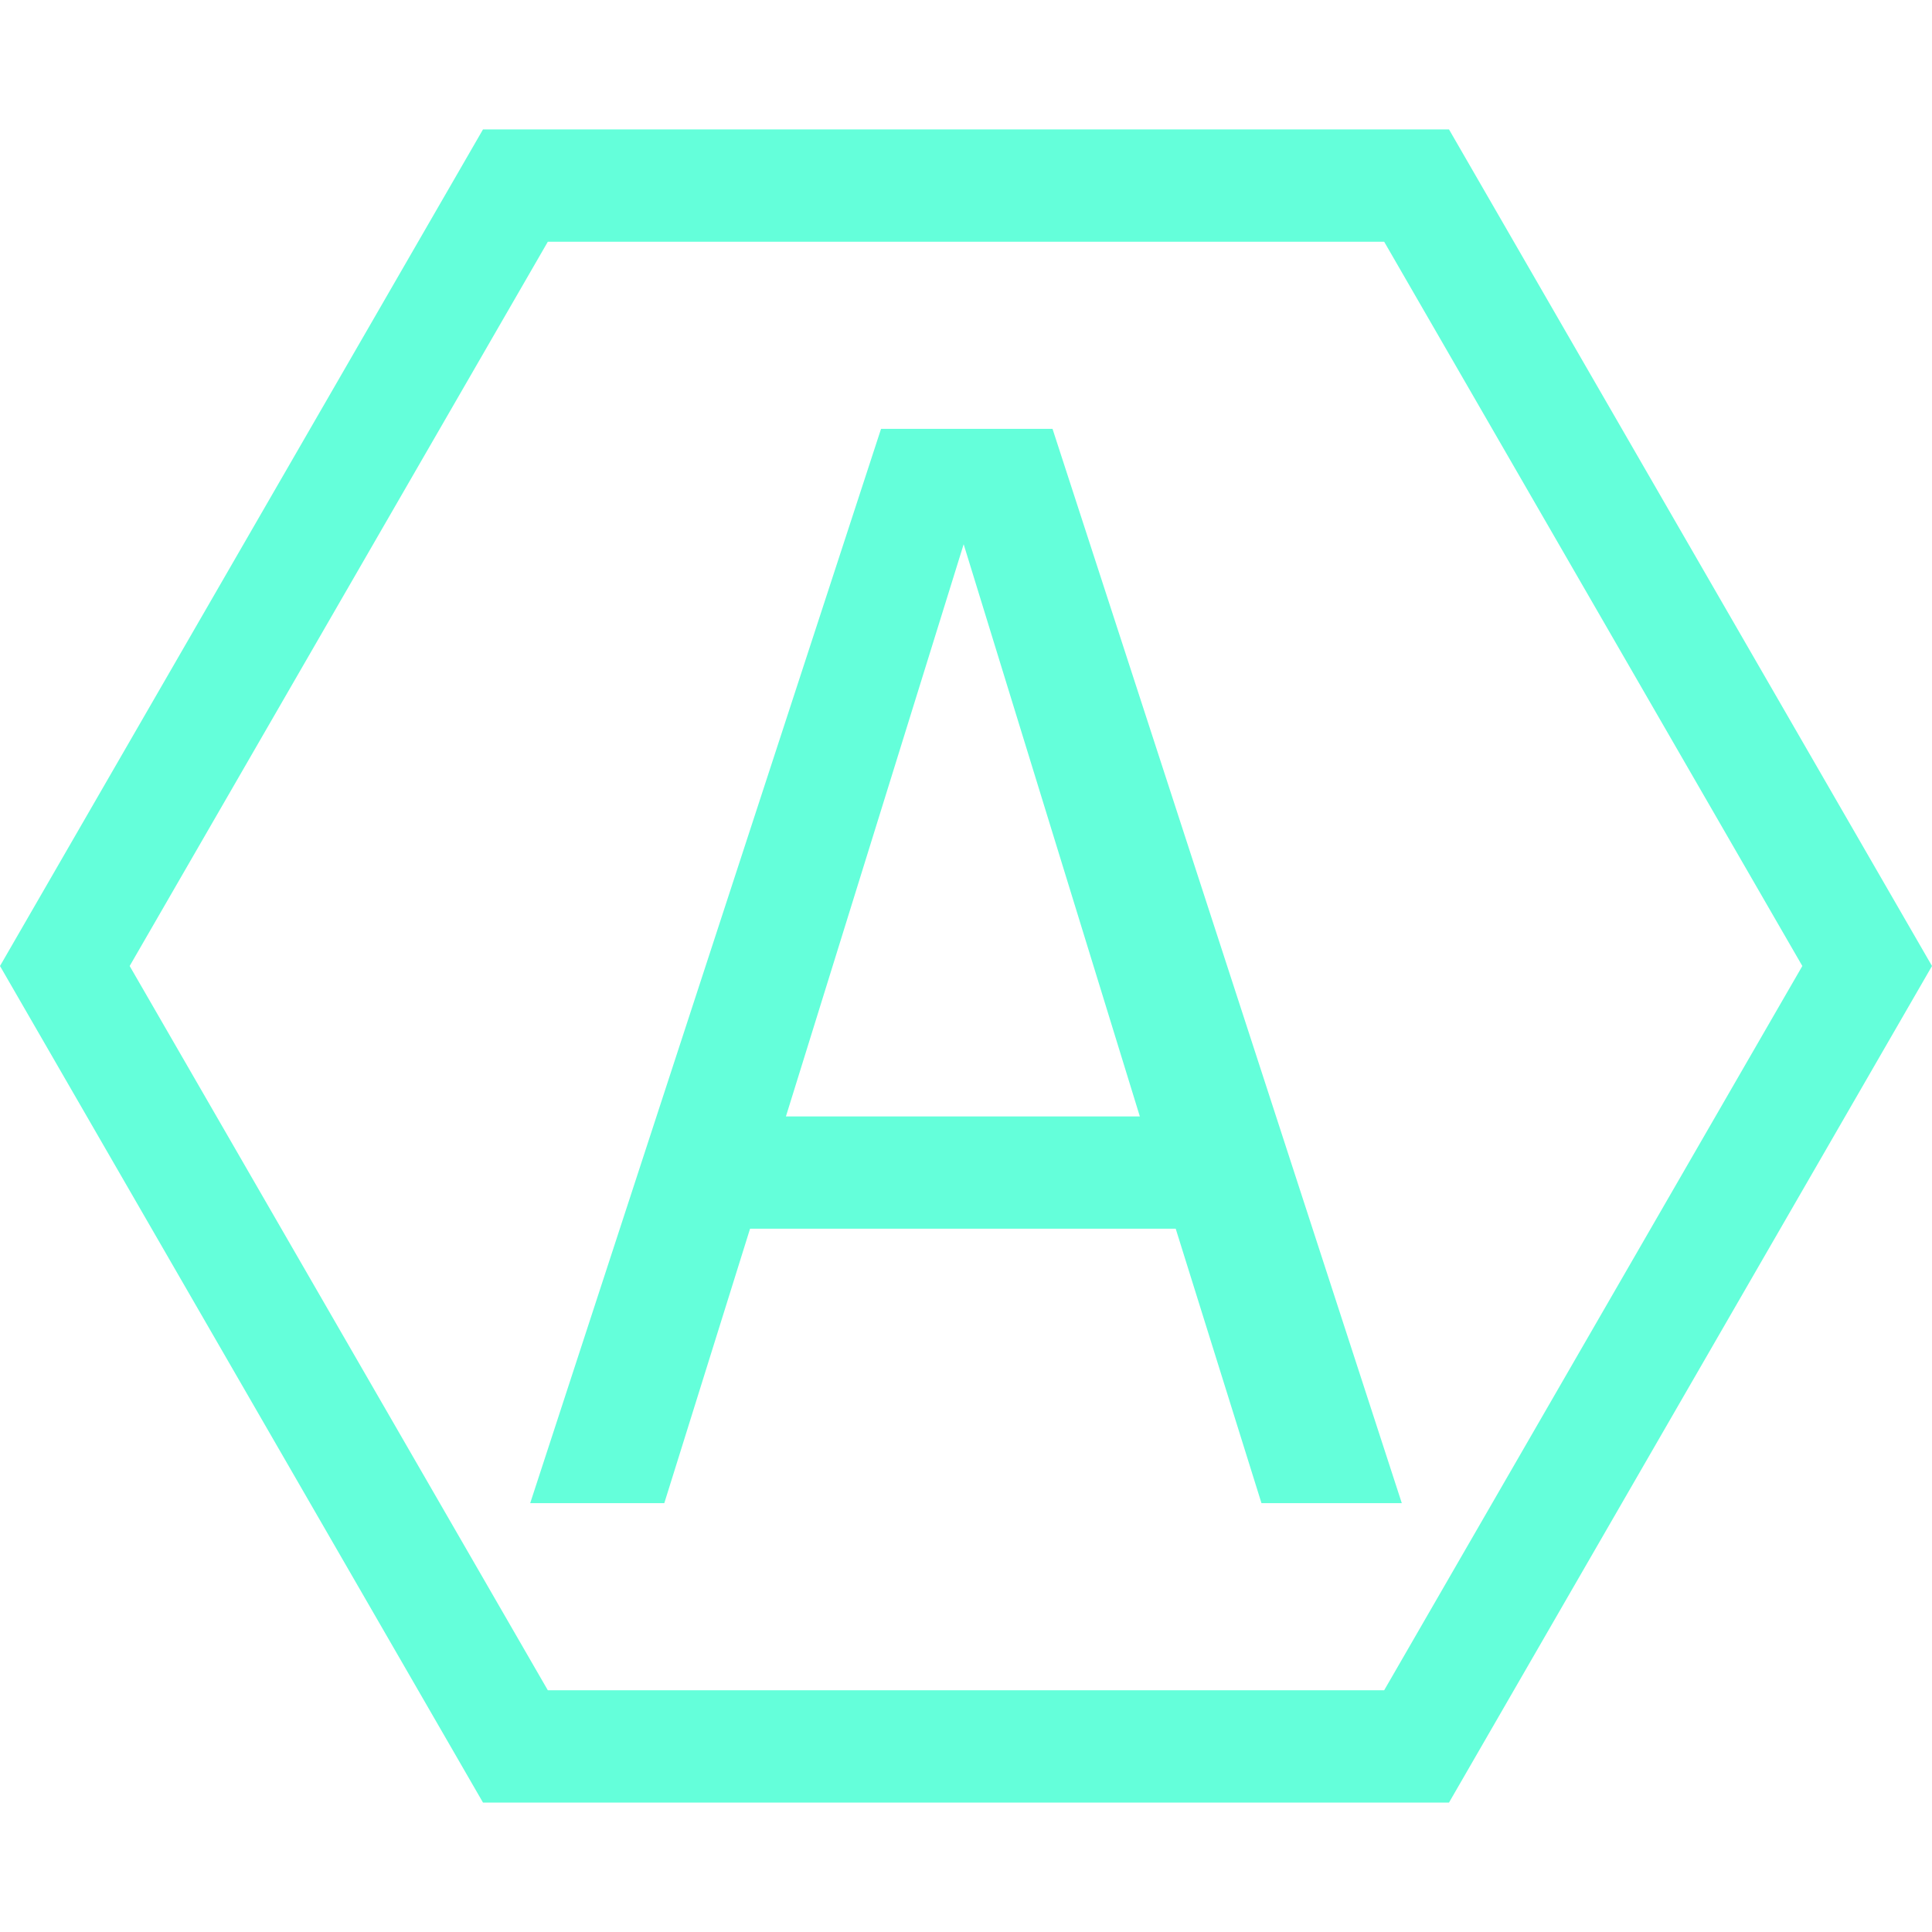
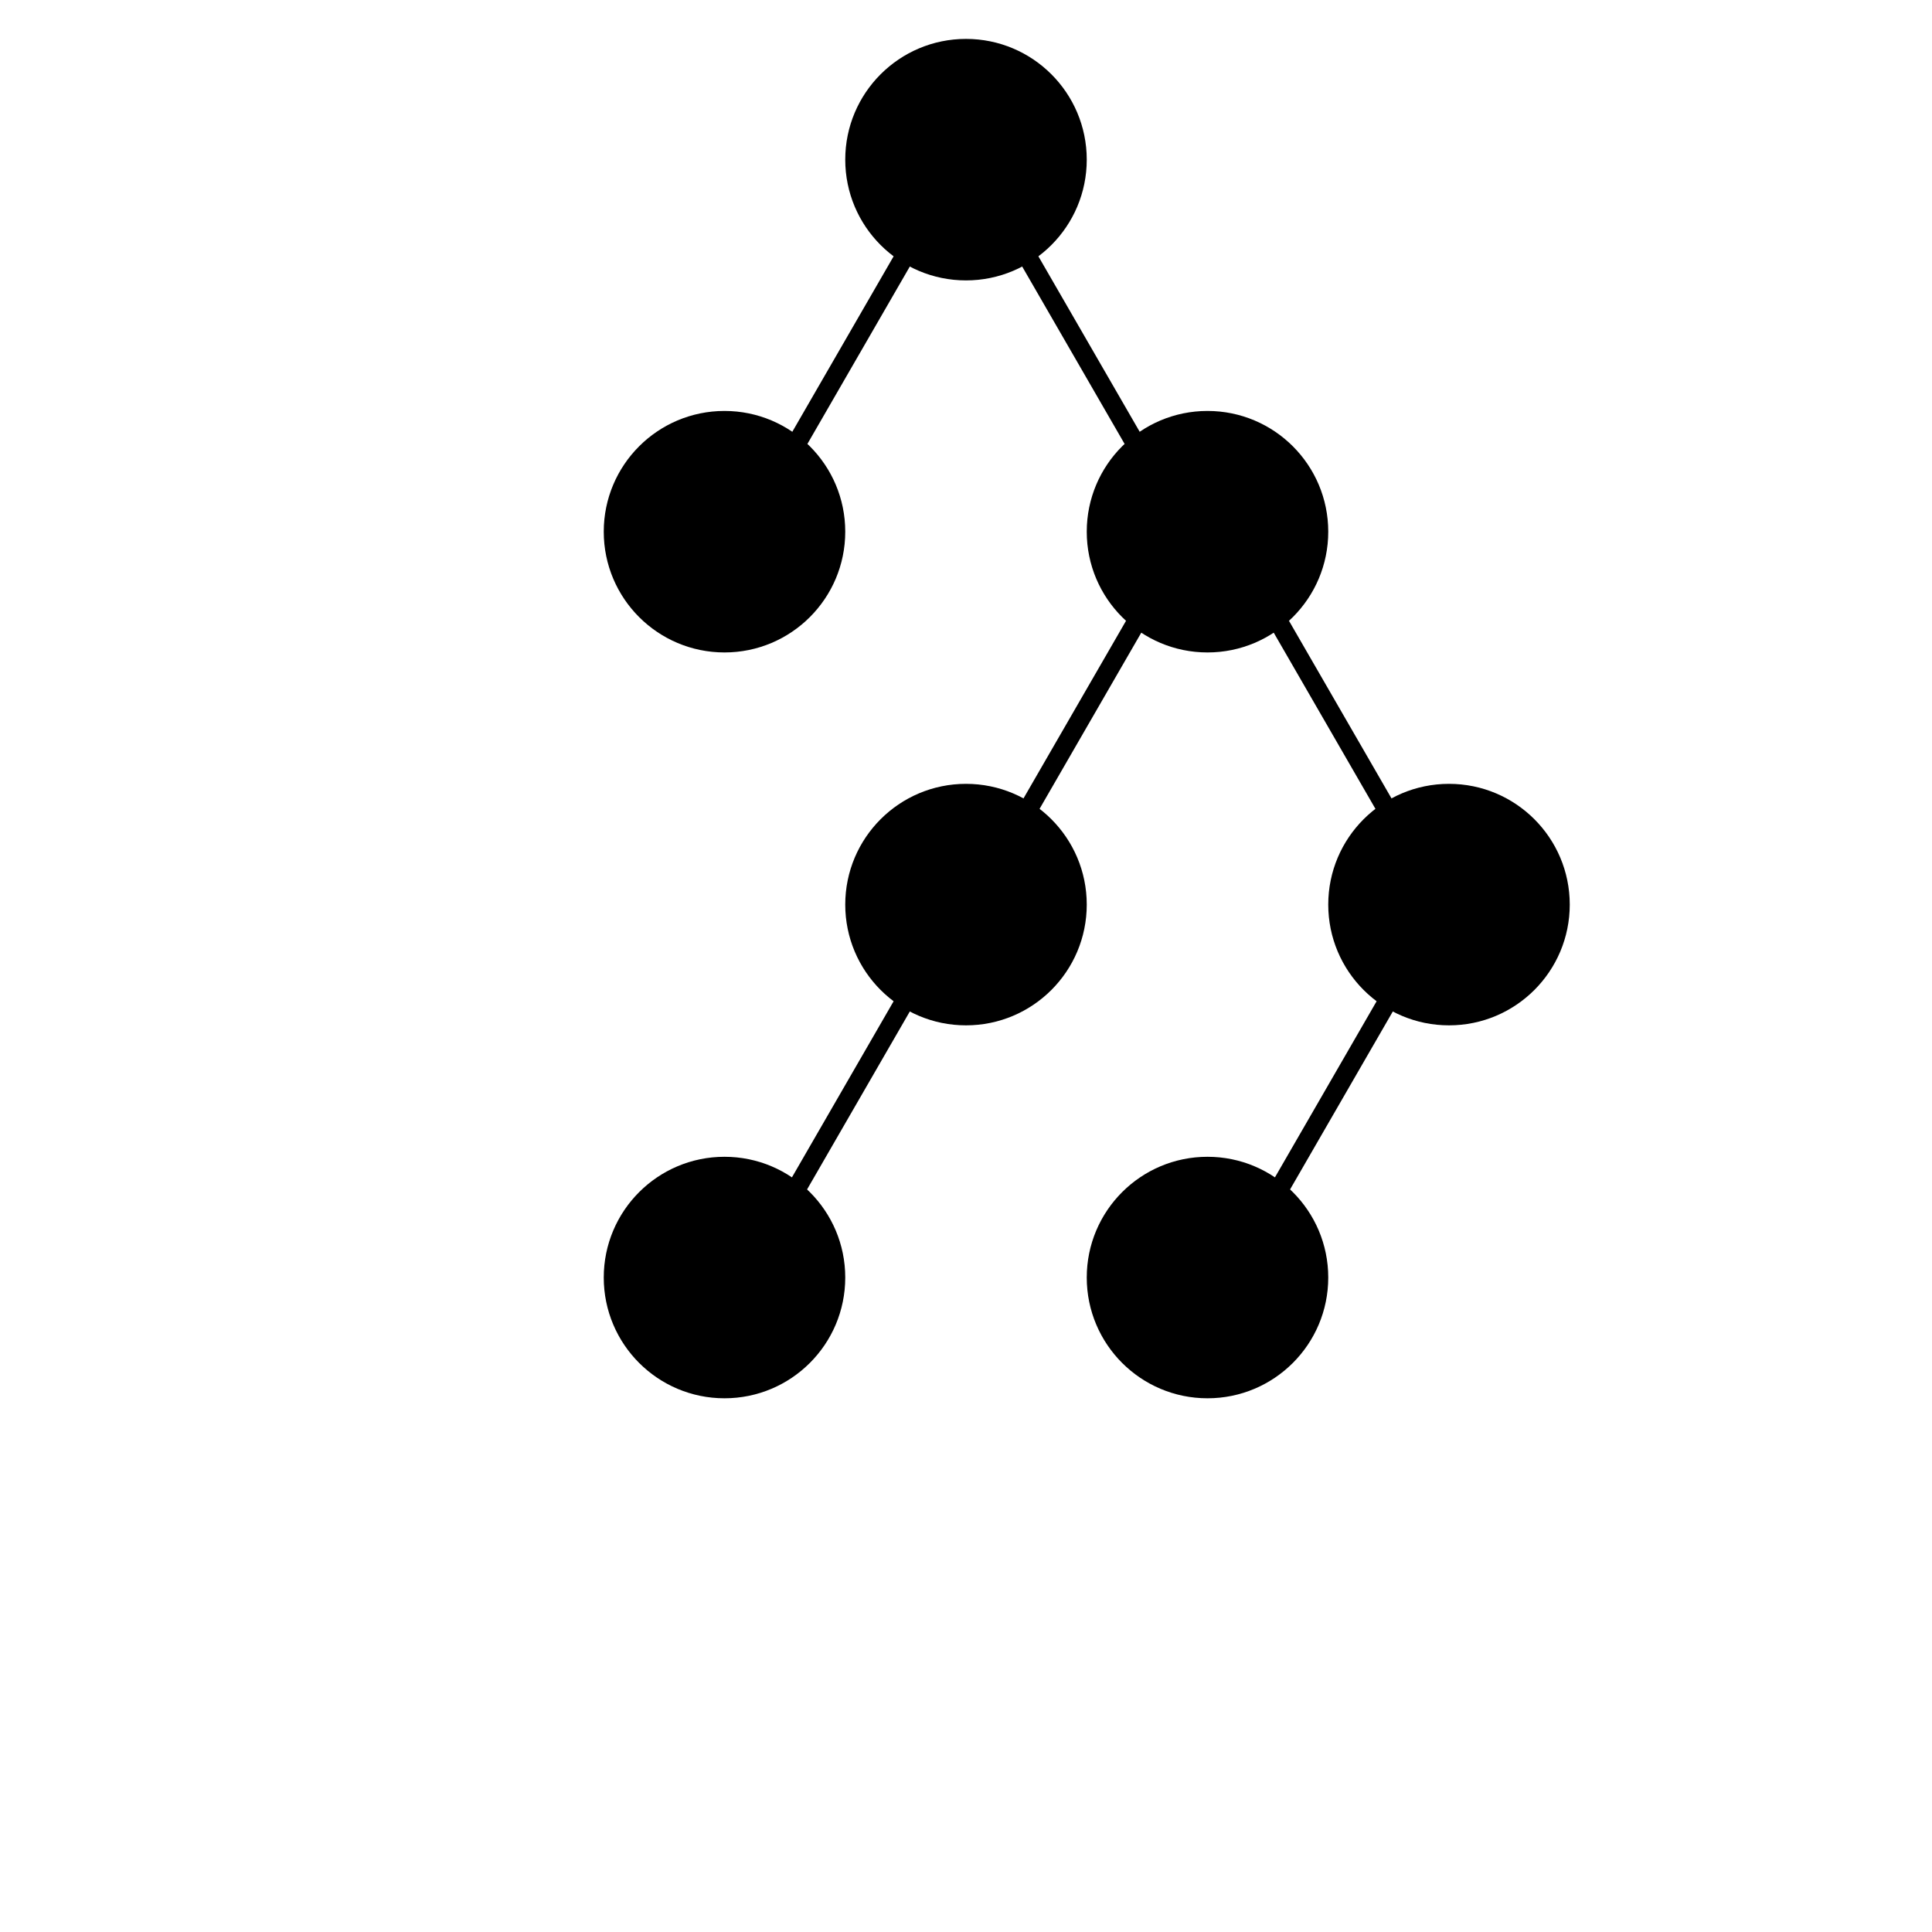
<svg xmlns="http://www.w3.org/2000/svg" width="100%" height="100%" viewBox="0 0 800 800" version="1.1" xml:space="preserve" style="fill-rule:evenodd;clip-rule:evenodd;stroke-linejoin:round;stroke-miterlimit:2;">
-   <path id="Sides" d="M800,400l-200,346.41l-400,0l-200,-346.41l200,-346.41l400,-0l200,346.41Zm-53.694,-0l-173.153,299.91c0,0 -346.306,0 -346.306,0c-0,0 -173.153,-299.91 -173.153,-299.91c-0,0 173.153,-299.91 173.153,-299.91c-0,-0 346.306,-0 346.306,-0l173.153,299.91Z" style="fill:#64ffda;" />
-   <path id="A" d="M364.82,177.579l71.008,-0l144.627,444.842l-58.107,0l-35.51,-113.632l-176.258,0l-35.51,113.632l-55.525,0l145.275,-444.842Zm34.212,47.777l72.956,236.948l-146.559,-0l73.603,-236.948Z" style="fill:#64ffda;" />
+   <g>
+     <g>
+       <path d="M400,70.074l-6.866,-3.964l-81.087,140.447l6.866,3.964l81.087,-140.447Z" />
+       <path d="M406.866,66.11l-6.866,3.964l81.087,140.447l6.866,-3.964l-81.087,-140.447Z" />
+       <path d="M506.866,210.521l-6.866,3.964l81.087,140.446l6.866,-3.964l-81.087,-140.446Z" />
+       <path d="M500,214.485l-6.866,-3.964l-81.087,140.446l6.866,3.964l81.087,-140.446Z" />
+       <path d="M400,378.538l-6.866,-3.964l-81.087,140.446l6.866,3.964l81.087,-140.446Z" />
+       <path d="M600,378.538l-6.866,-3.964l-81.087,140.446l6.866,3.964l81.087,-140.446Z" />
+     </g>
+     <g>
+       <circle cx="400" cy="66.11" r="50" />
+       <circle cx="500" cy="220.165" r="50" />
+       <circle cx="300" cy="220.165" r="50" />
+       <circle cx="400" cy="374.574" r="50" />
+       <circle cx="600" cy="374.574" r="50" />
+       <circle cx="300" cy="529" r="50" />
+       <circle cx="500" cy="529" r="50" />
+     </g>
+   </g>
</svg>
